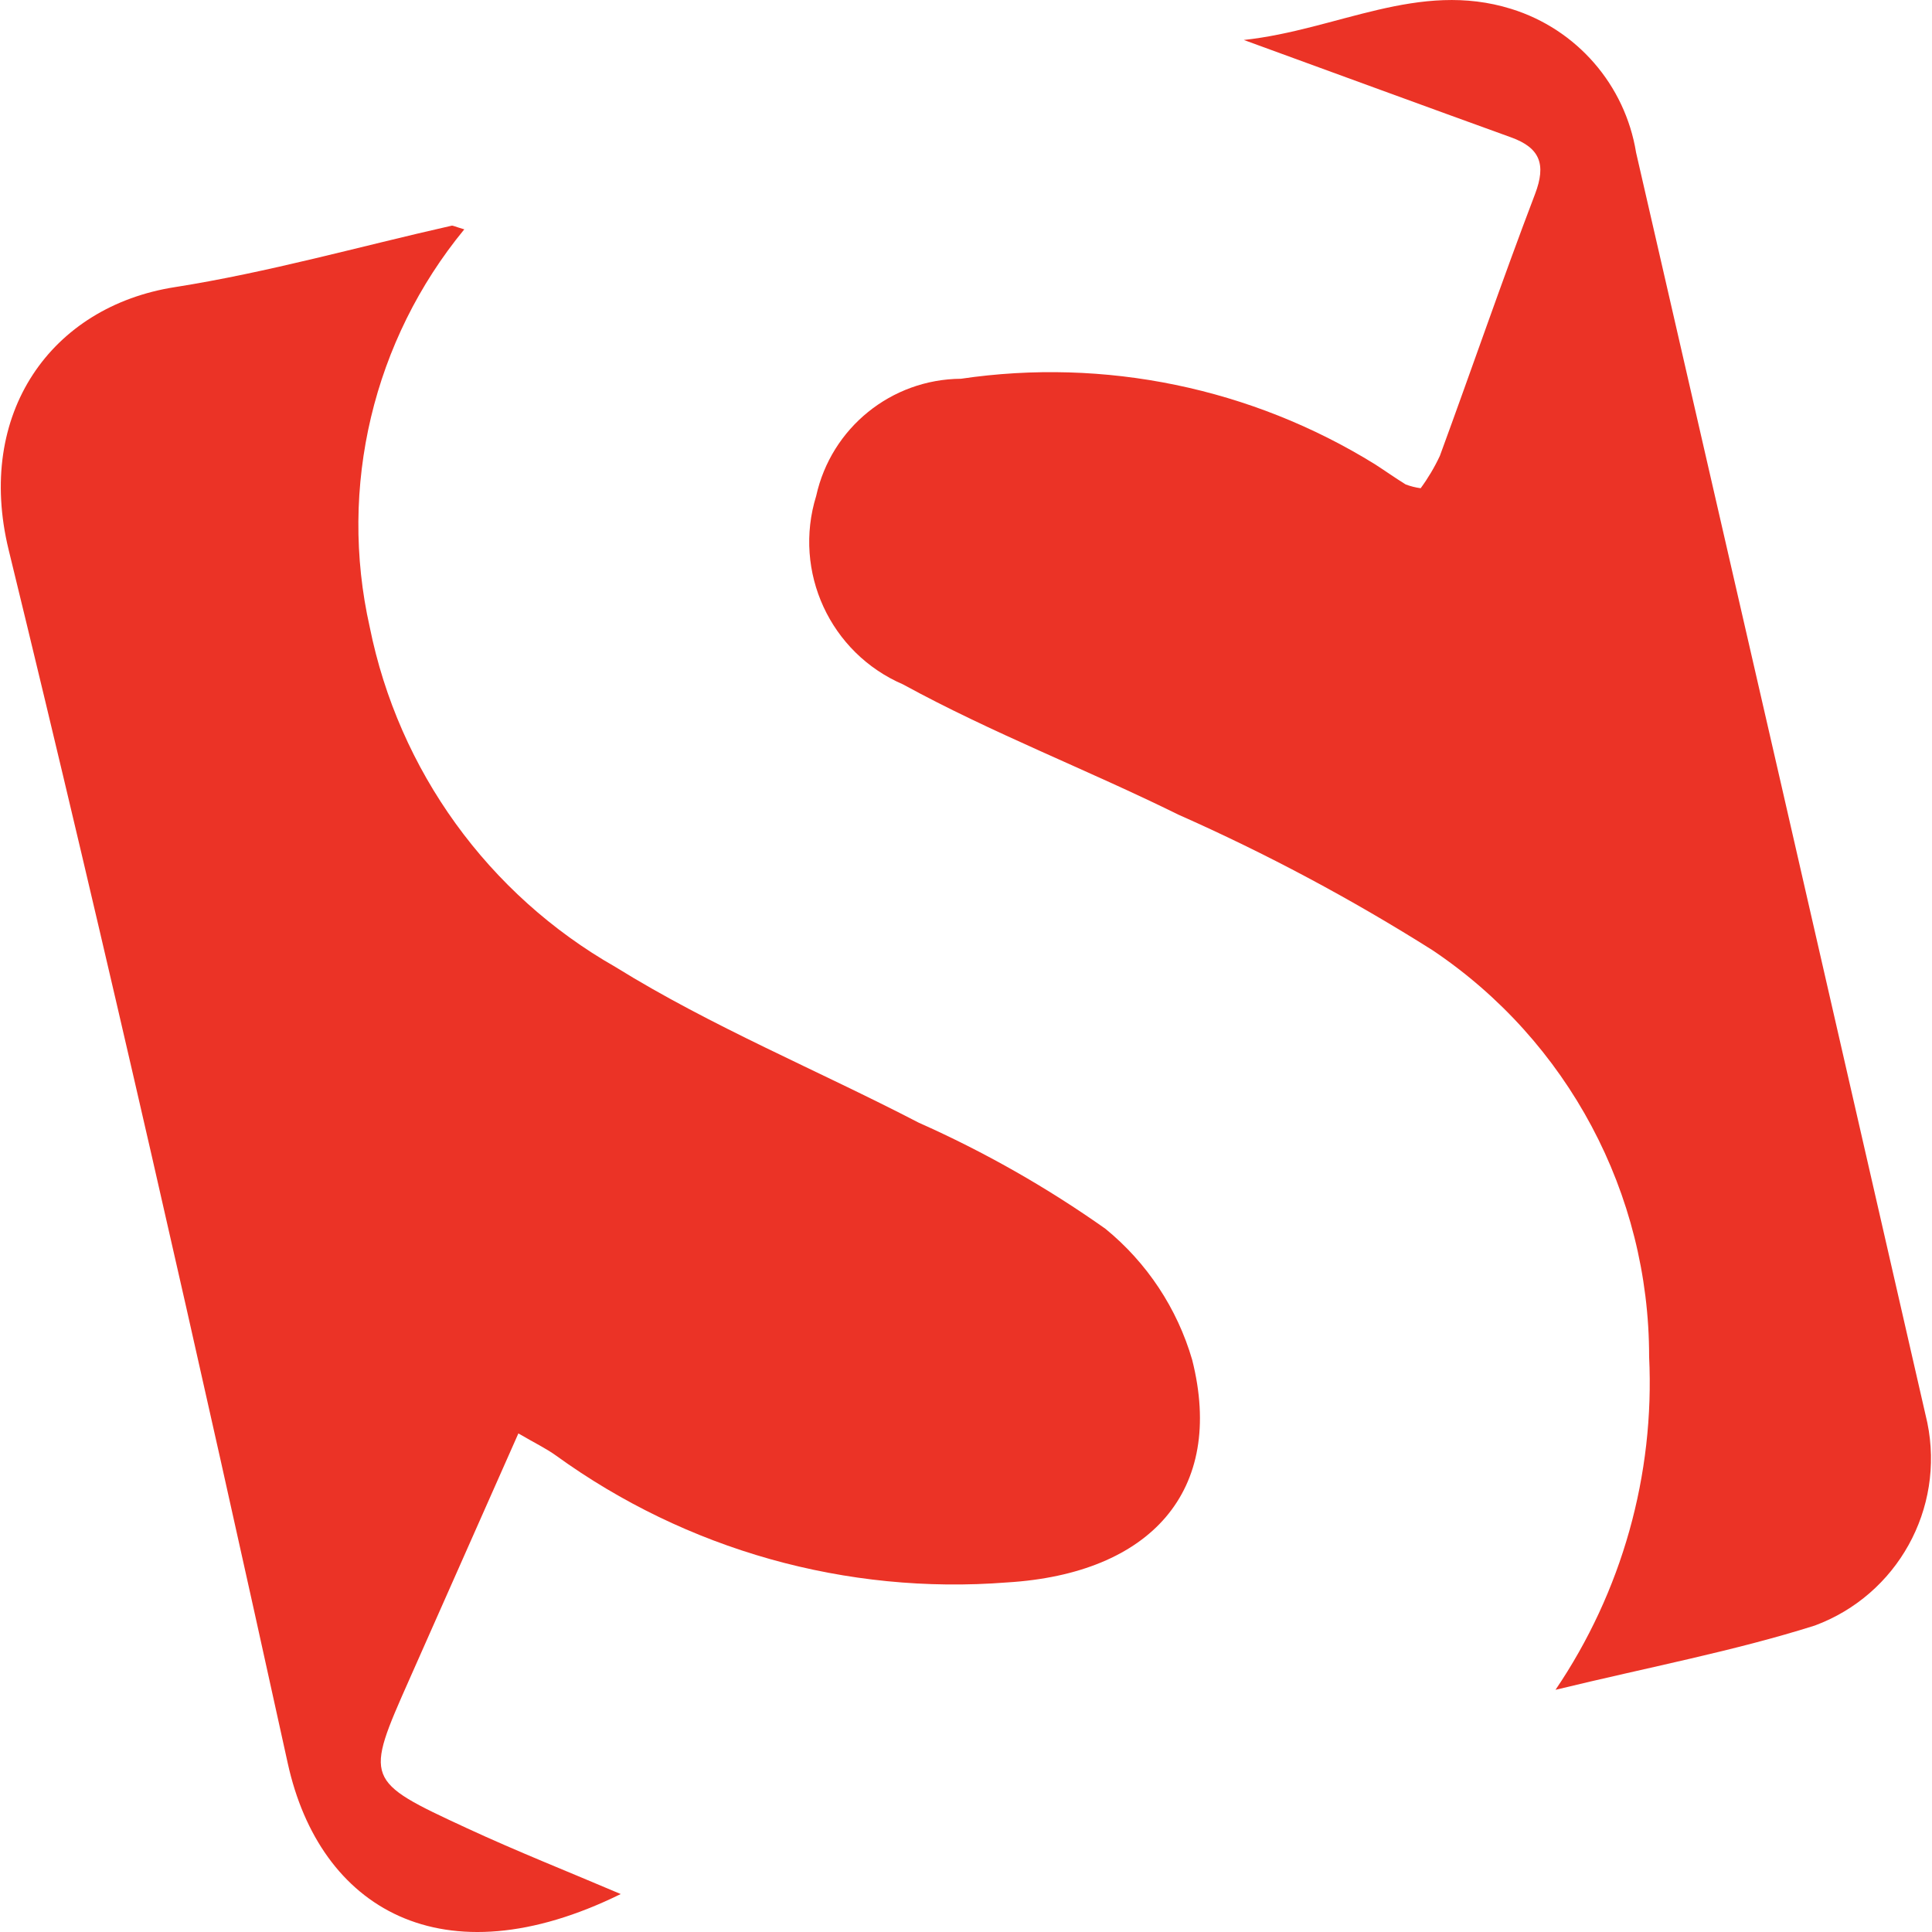
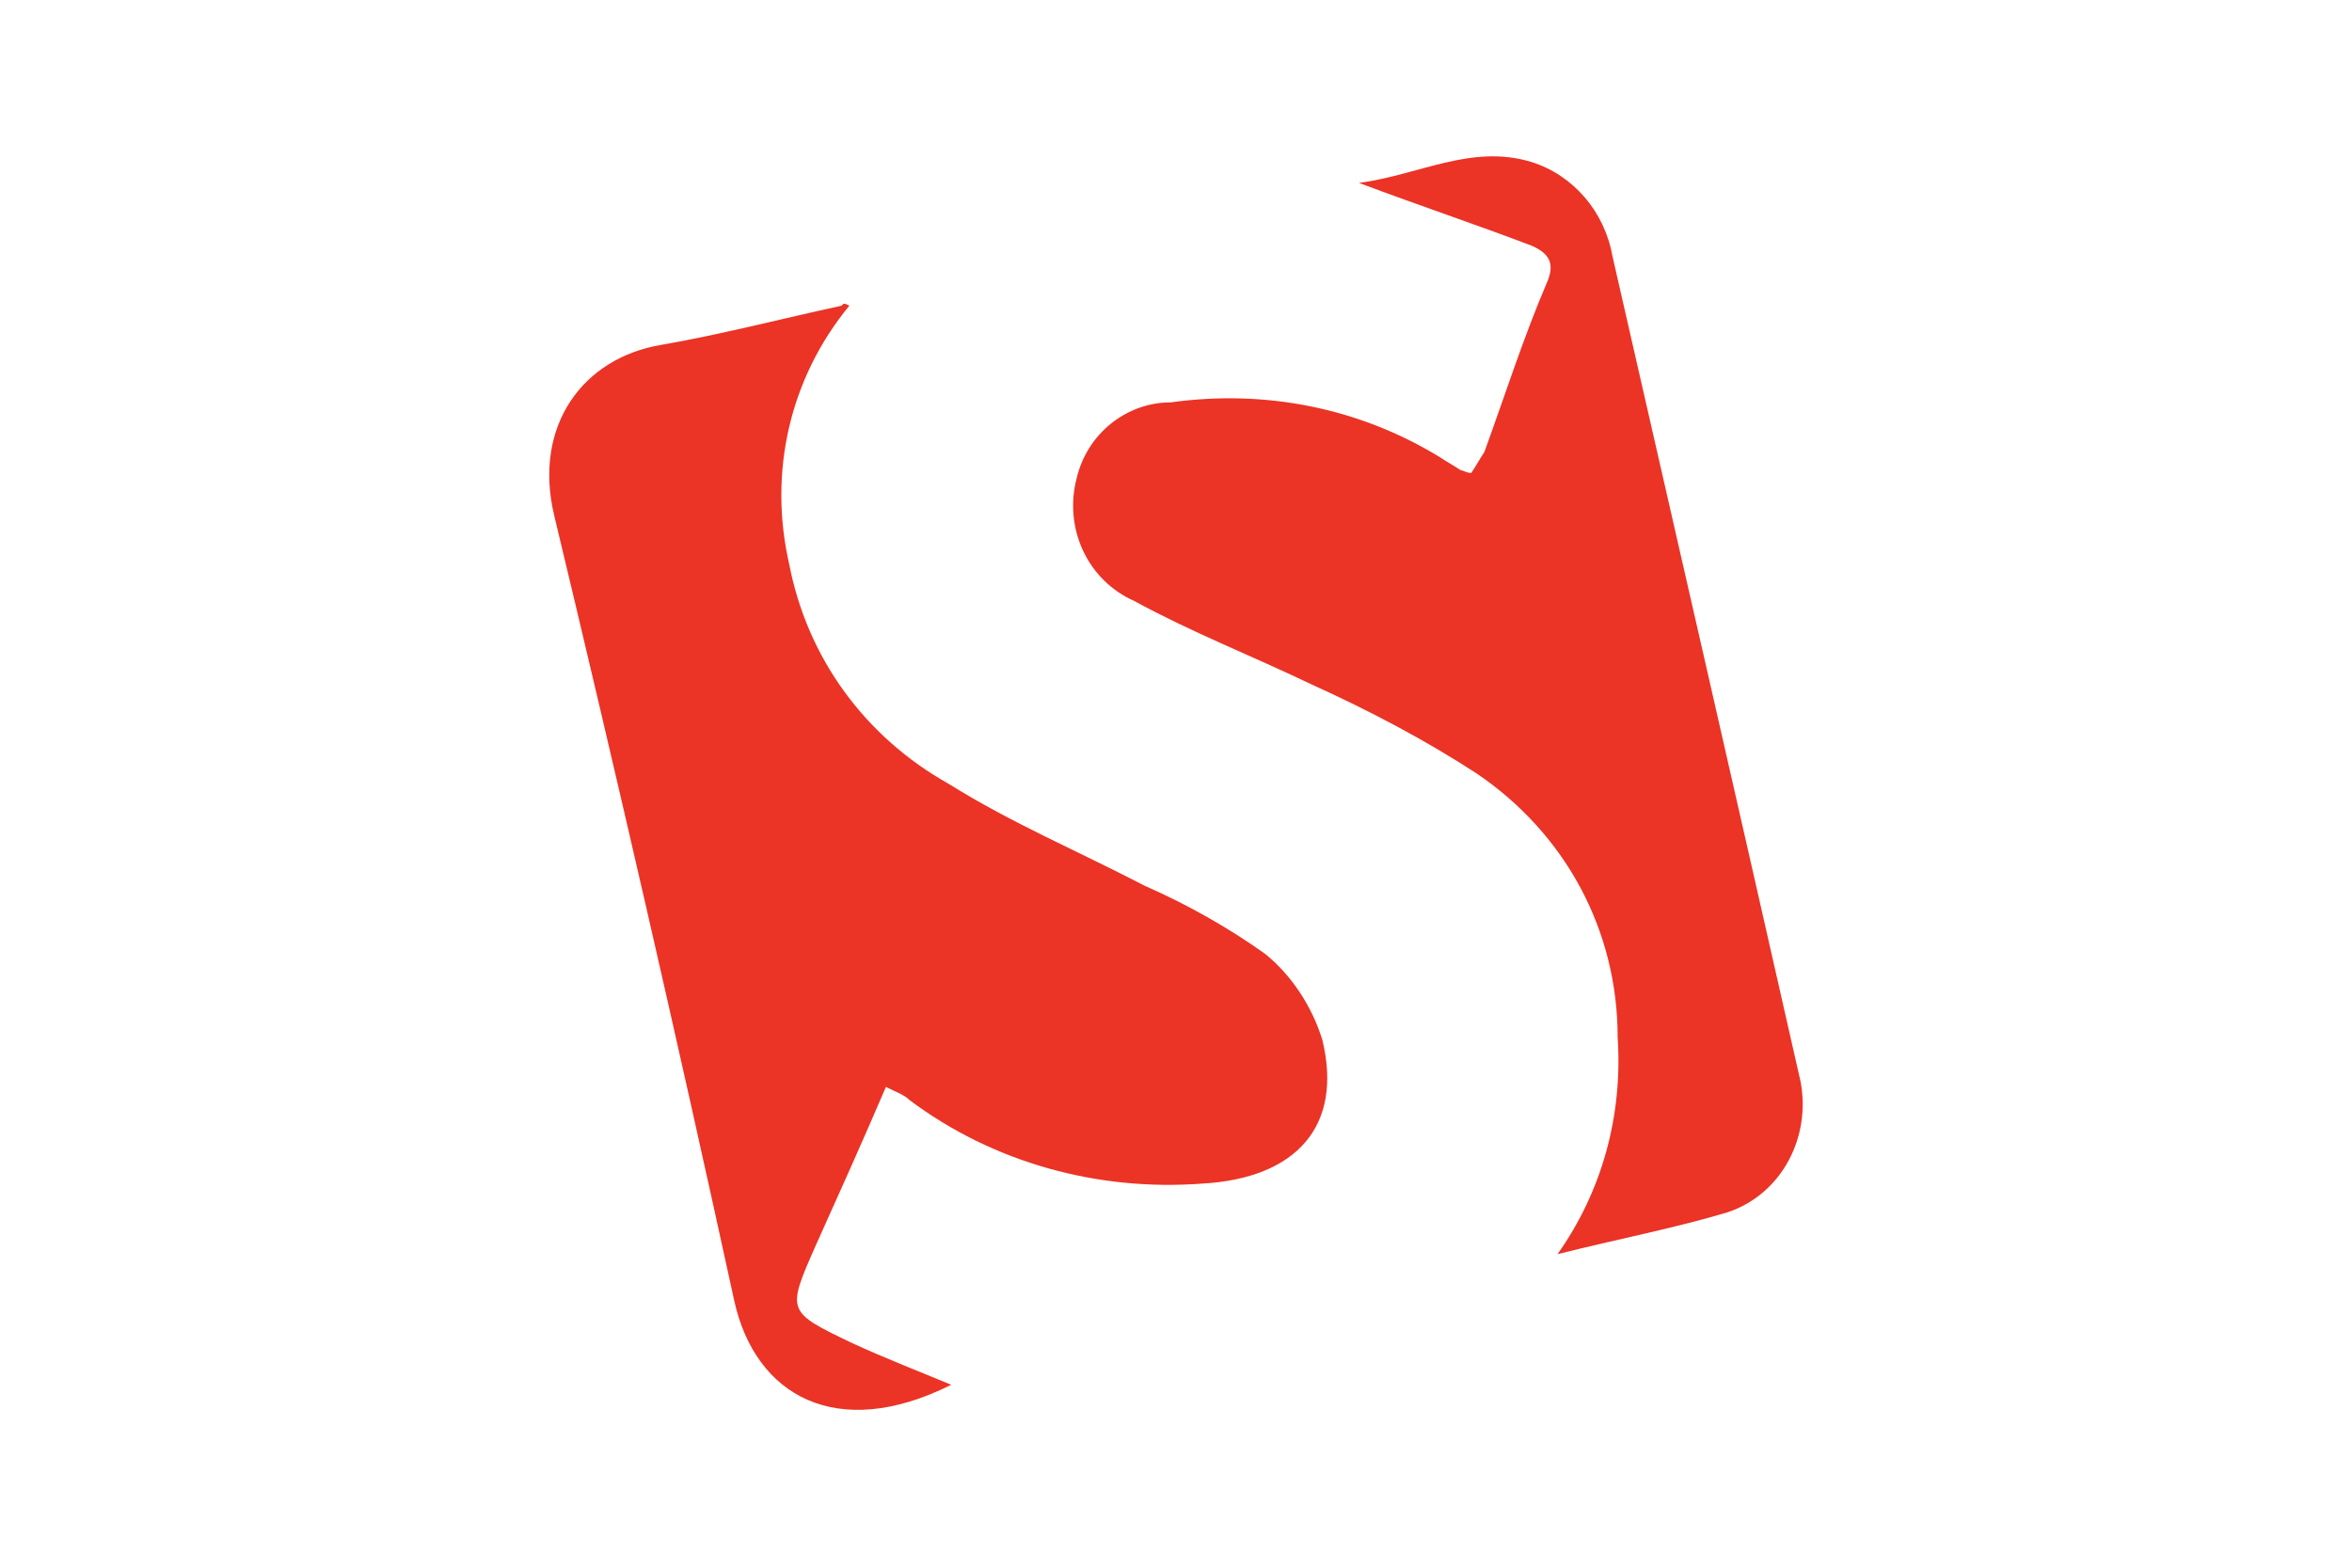
- <svg xmlns="http://www.w3.org/2000/svg" id="Layer_1" data-name="Layer 1" viewBox="0 0 48 48">
-   <defs>
-     <style>.cls-1{fill:#eb3326;}</style>
-   </defs>
-   <path class="cls-1" d="M11.535,5.698a11.56,11.56,0,0,0-2.349,9.882,12.576,12.576,0,0,0,6.102,8.443c2.392,1.484,5.03,2.568,7.538,3.87A27.113,27.113,0,0,1,27.463,30.528a6.573,6.573,0,0,1,2.157,3.259c.821,3.254-1.035,5.312-4.599,5.528a16.871,16.871,0,0,1-11.21-3.154c-.239-.172-.509-.301-.932-.548-.926,2.089-1.817,4.104-2.711,6.117C9.062,44.225,9.054,44.241,11.592,45.417c1.26.584,2.553,1.095,3.83,1.64-4.435,2.183-7.48.361-8.273-3.25C4.937,33.736,2.66,23.677.215,13.661c-.828-3.392,1.056-6.044,4.127-6.527,2.315-.364,4.585-1.009,6.876-1.526C11.254,5.599,11.298,5.629,11.535,5.698Z" />
-   <path class="cls-1" d="M38.646,41.983a13.595,13.595,0,0,0,2.326-8.279A12.152,12.152,0,0,0,35.594,23.61a48.998,48.998,0,0,0-6.317-3.37c-2.262-1.117-4.632-2.027-6.841-3.236a3.856,3.856,0,0,1-2.158-4.683,3.71,3.71,0,0,1,3.597-2.911,15.303,15.303,0,0,1,10.285,2.124c.256.165.505.342.764.502a1.717,1.717,0,0,0,.372.094,4.802,4.802,0,0,0,.477-.804c.796-2.166,1.543-4.35,2.365-6.506.281-.737.124-1.147-.595-1.407-2.12-.766-4.236-1.543-6.641-2.42,2.331-.251,4.34-1.489,6.644-.772a4.49,4.49,0,0,1,3.102,3.569Q44.275,19.566,47.884,35.347a4.425,4.425,0,0,1-2.795,5.039C43.076,41.022,40.986,41.415,38.646,41.983Z" />
+ <svg xmlns="http://www.w3.org/2000/svg" version="1.1" id="Layer_1" x="0px" y="0px" viewBox="0 0 90 60" style="enable-background:new 0 0 90 60;" xml:space="preserve">
+   <style type="text/css">
+ 	.st0{fill:#EB3326;}
+ </style>
+   <path class="st0" d="M32.5,11.7c-2.3,2.8-3.1,6.4-2.3,9.9c0.7,3.6,2.9,6.6,6.1,8.4c2.4,1.5,5,2.6,7.5,3.9c1.6,0.7,3.2,1.6,4.6,2.6  c1,0.8,1.8,2,2.2,3.3c0.8,3.3-1,5.3-4.6,5.5c-4,0.3-8-0.8-11.2-3.2c-0.2-0.2-0.5-0.3-0.9-0.5c-0.9,2.1-1.8,4.1-2.7,6.1  c-1.1,2.5-1.1,2.5,1.4,3.7c1.3,0.6,2.6,1.1,3.8,1.6c-4.4,2.2-7.5,0.4-8.3-3.2c-2.2-10.1-4.5-20.1-6.9-30.1c-0.8-3.4,1.1-6,4.1-6.5  c2.3-0.4,4.6-1,6.9-1.5C32.3,11.6,32.3,11.6,32.5,11.7z" />
+   <path class="st0" d="M59.6,48c1.7-2.4,2.5-5.3,2.3-8.3c0-4.1-2-7.8-5.4-10.1c-2-1.3-4.1-2.4-6.3-3.4c-2.3-1.1-4.6-2-6.8-3.2  c-1.8-0.8-2.7-2.8-2.2-4.7c0.4-1.7,1.9-2.9,3.6-2.9c3.6-0.5,7.2,0.2,10.3,2.1c0.3,0.2,0.5,0.3,0.8,0.5c0.1,0,0.2,0.1,0.4,0.1  c0.2-0.3,0.3-0.5,0.5-0.8c0.8-2.2,1.5-4.4,2.4-6.5c0.3-0.7,0.1-1.1-0.6-1.4c-2.1-0.8-4.2-1.5-6.6-2.4c2.3-0.3,4.3-1.5,6.6-0.8  c1.6,0.5,2.8,1.9,3.1,3.6c2.4,10.5,4.8,21,7.2,31.6c0.4,2.1-0.7,4.3-2.8,5C64.1,47,62,47.4,59.6,48z" />
</svg>
